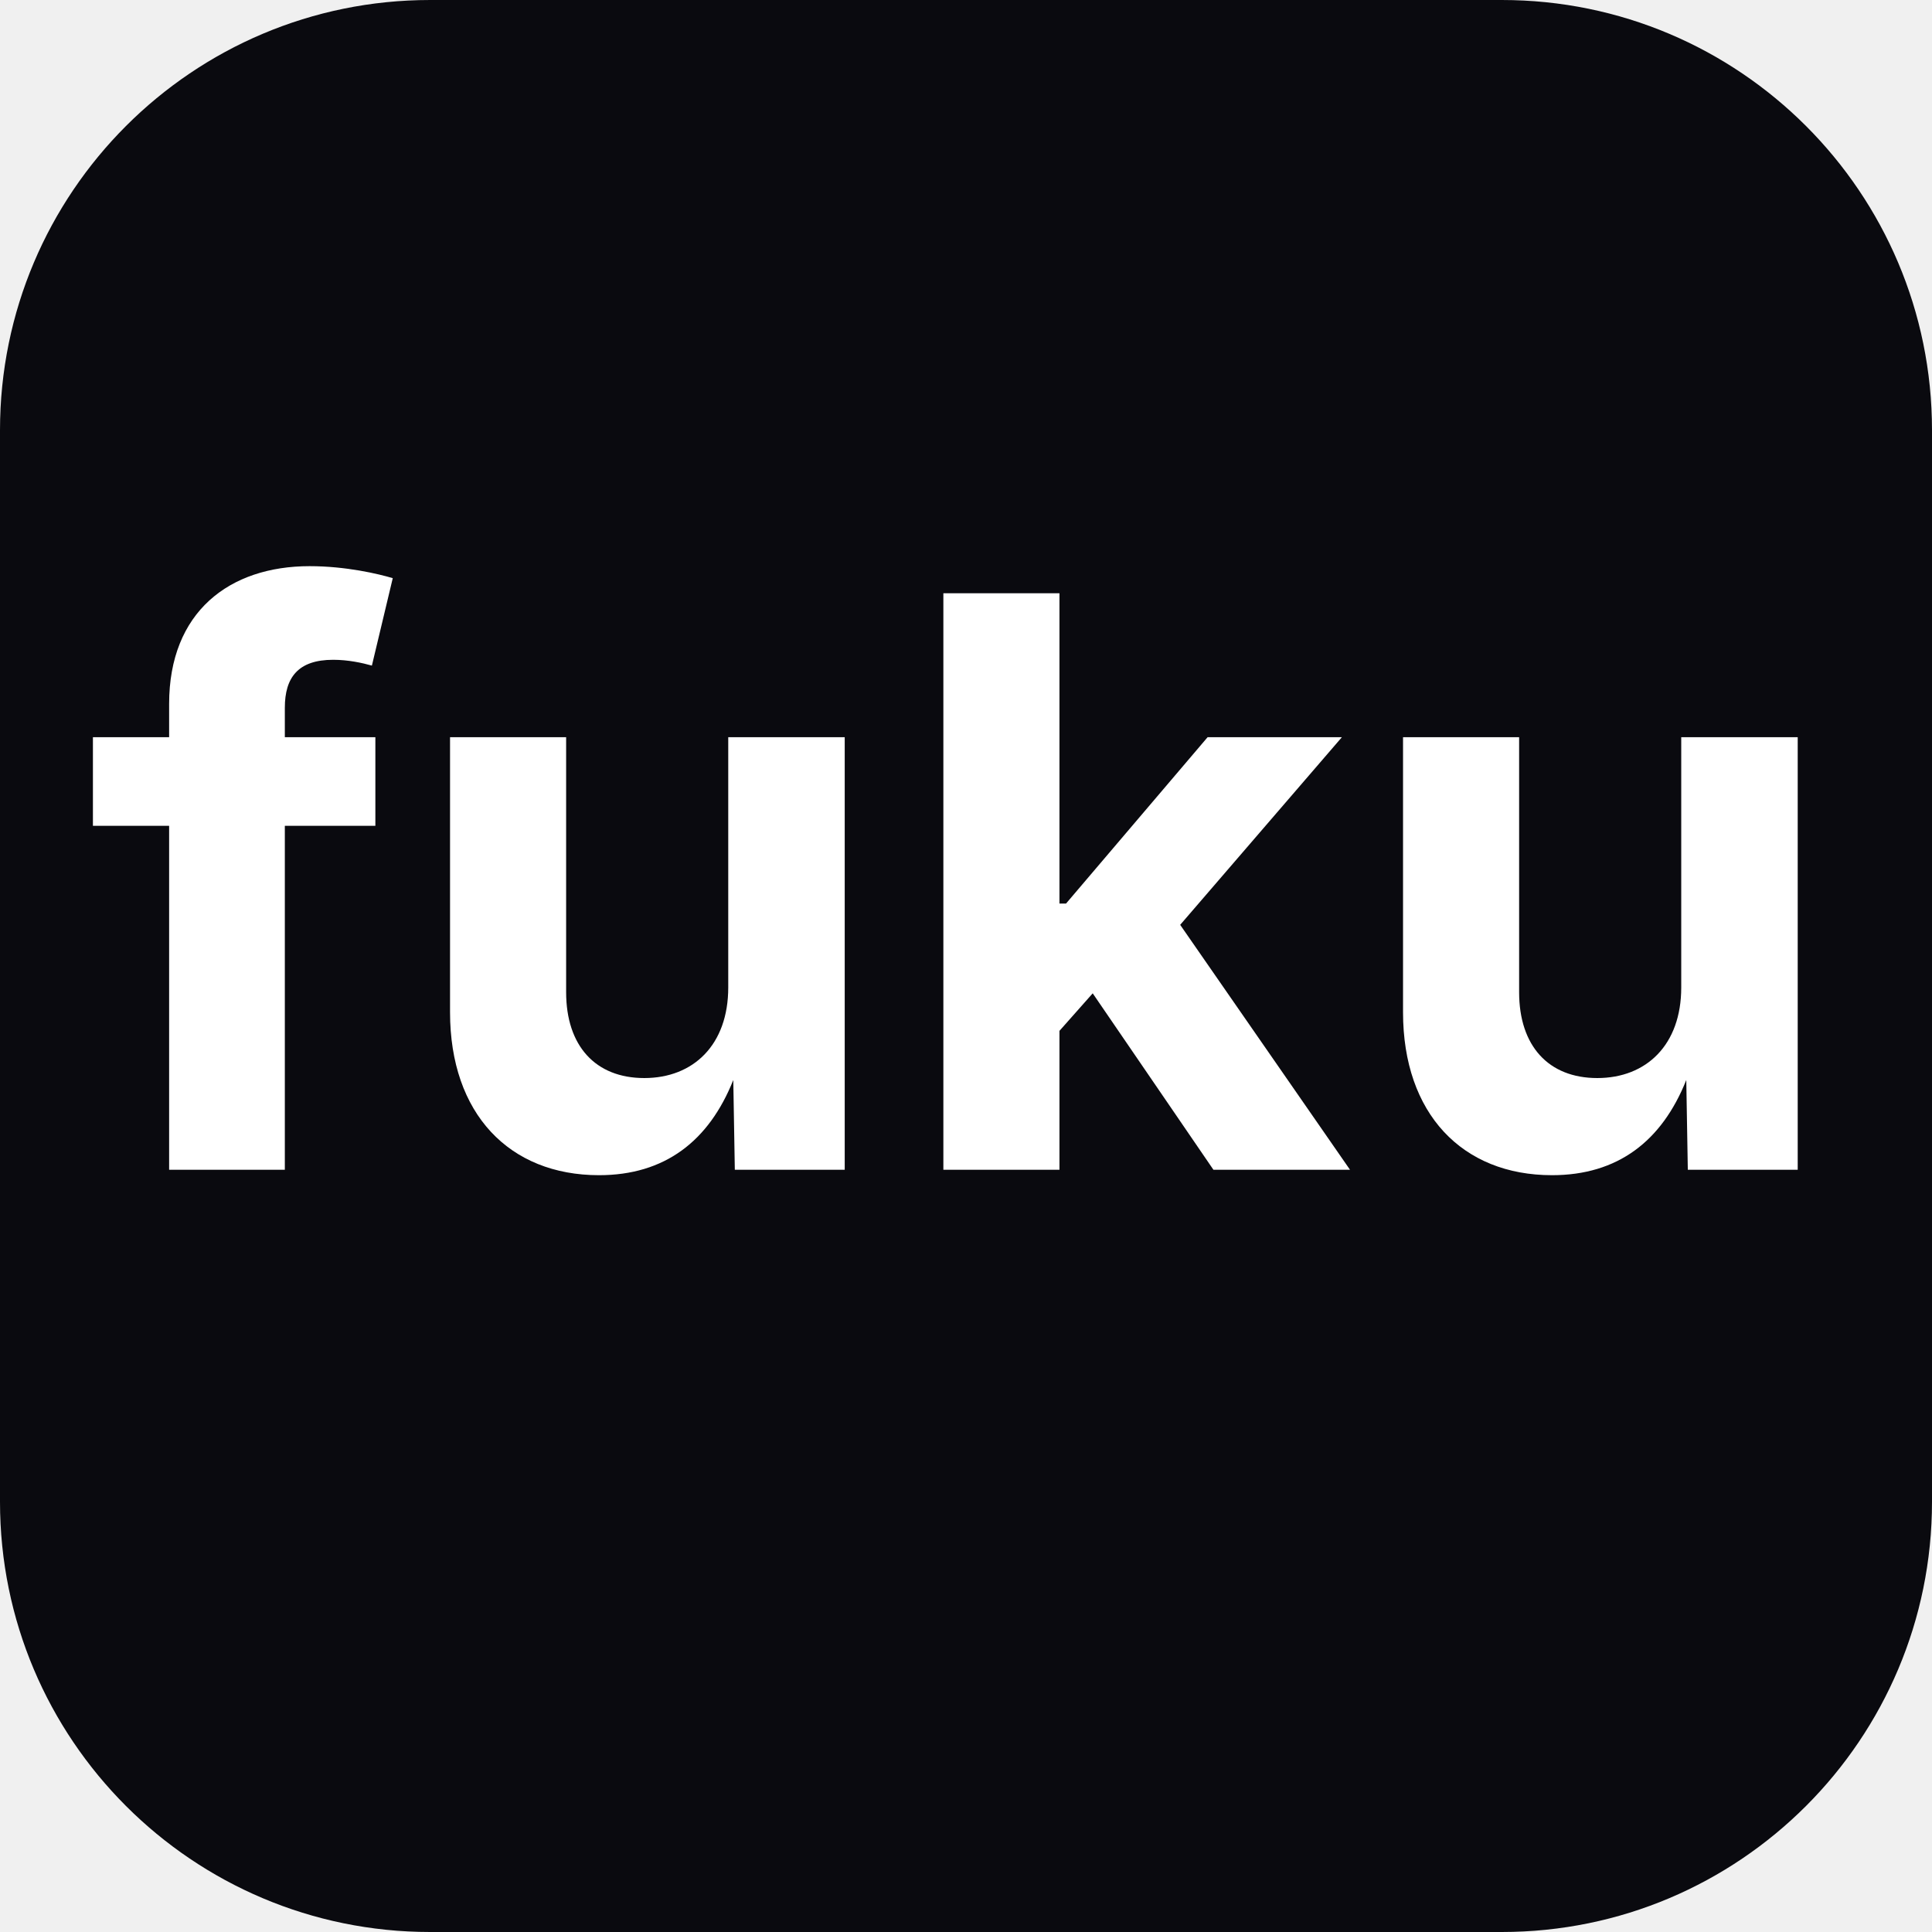
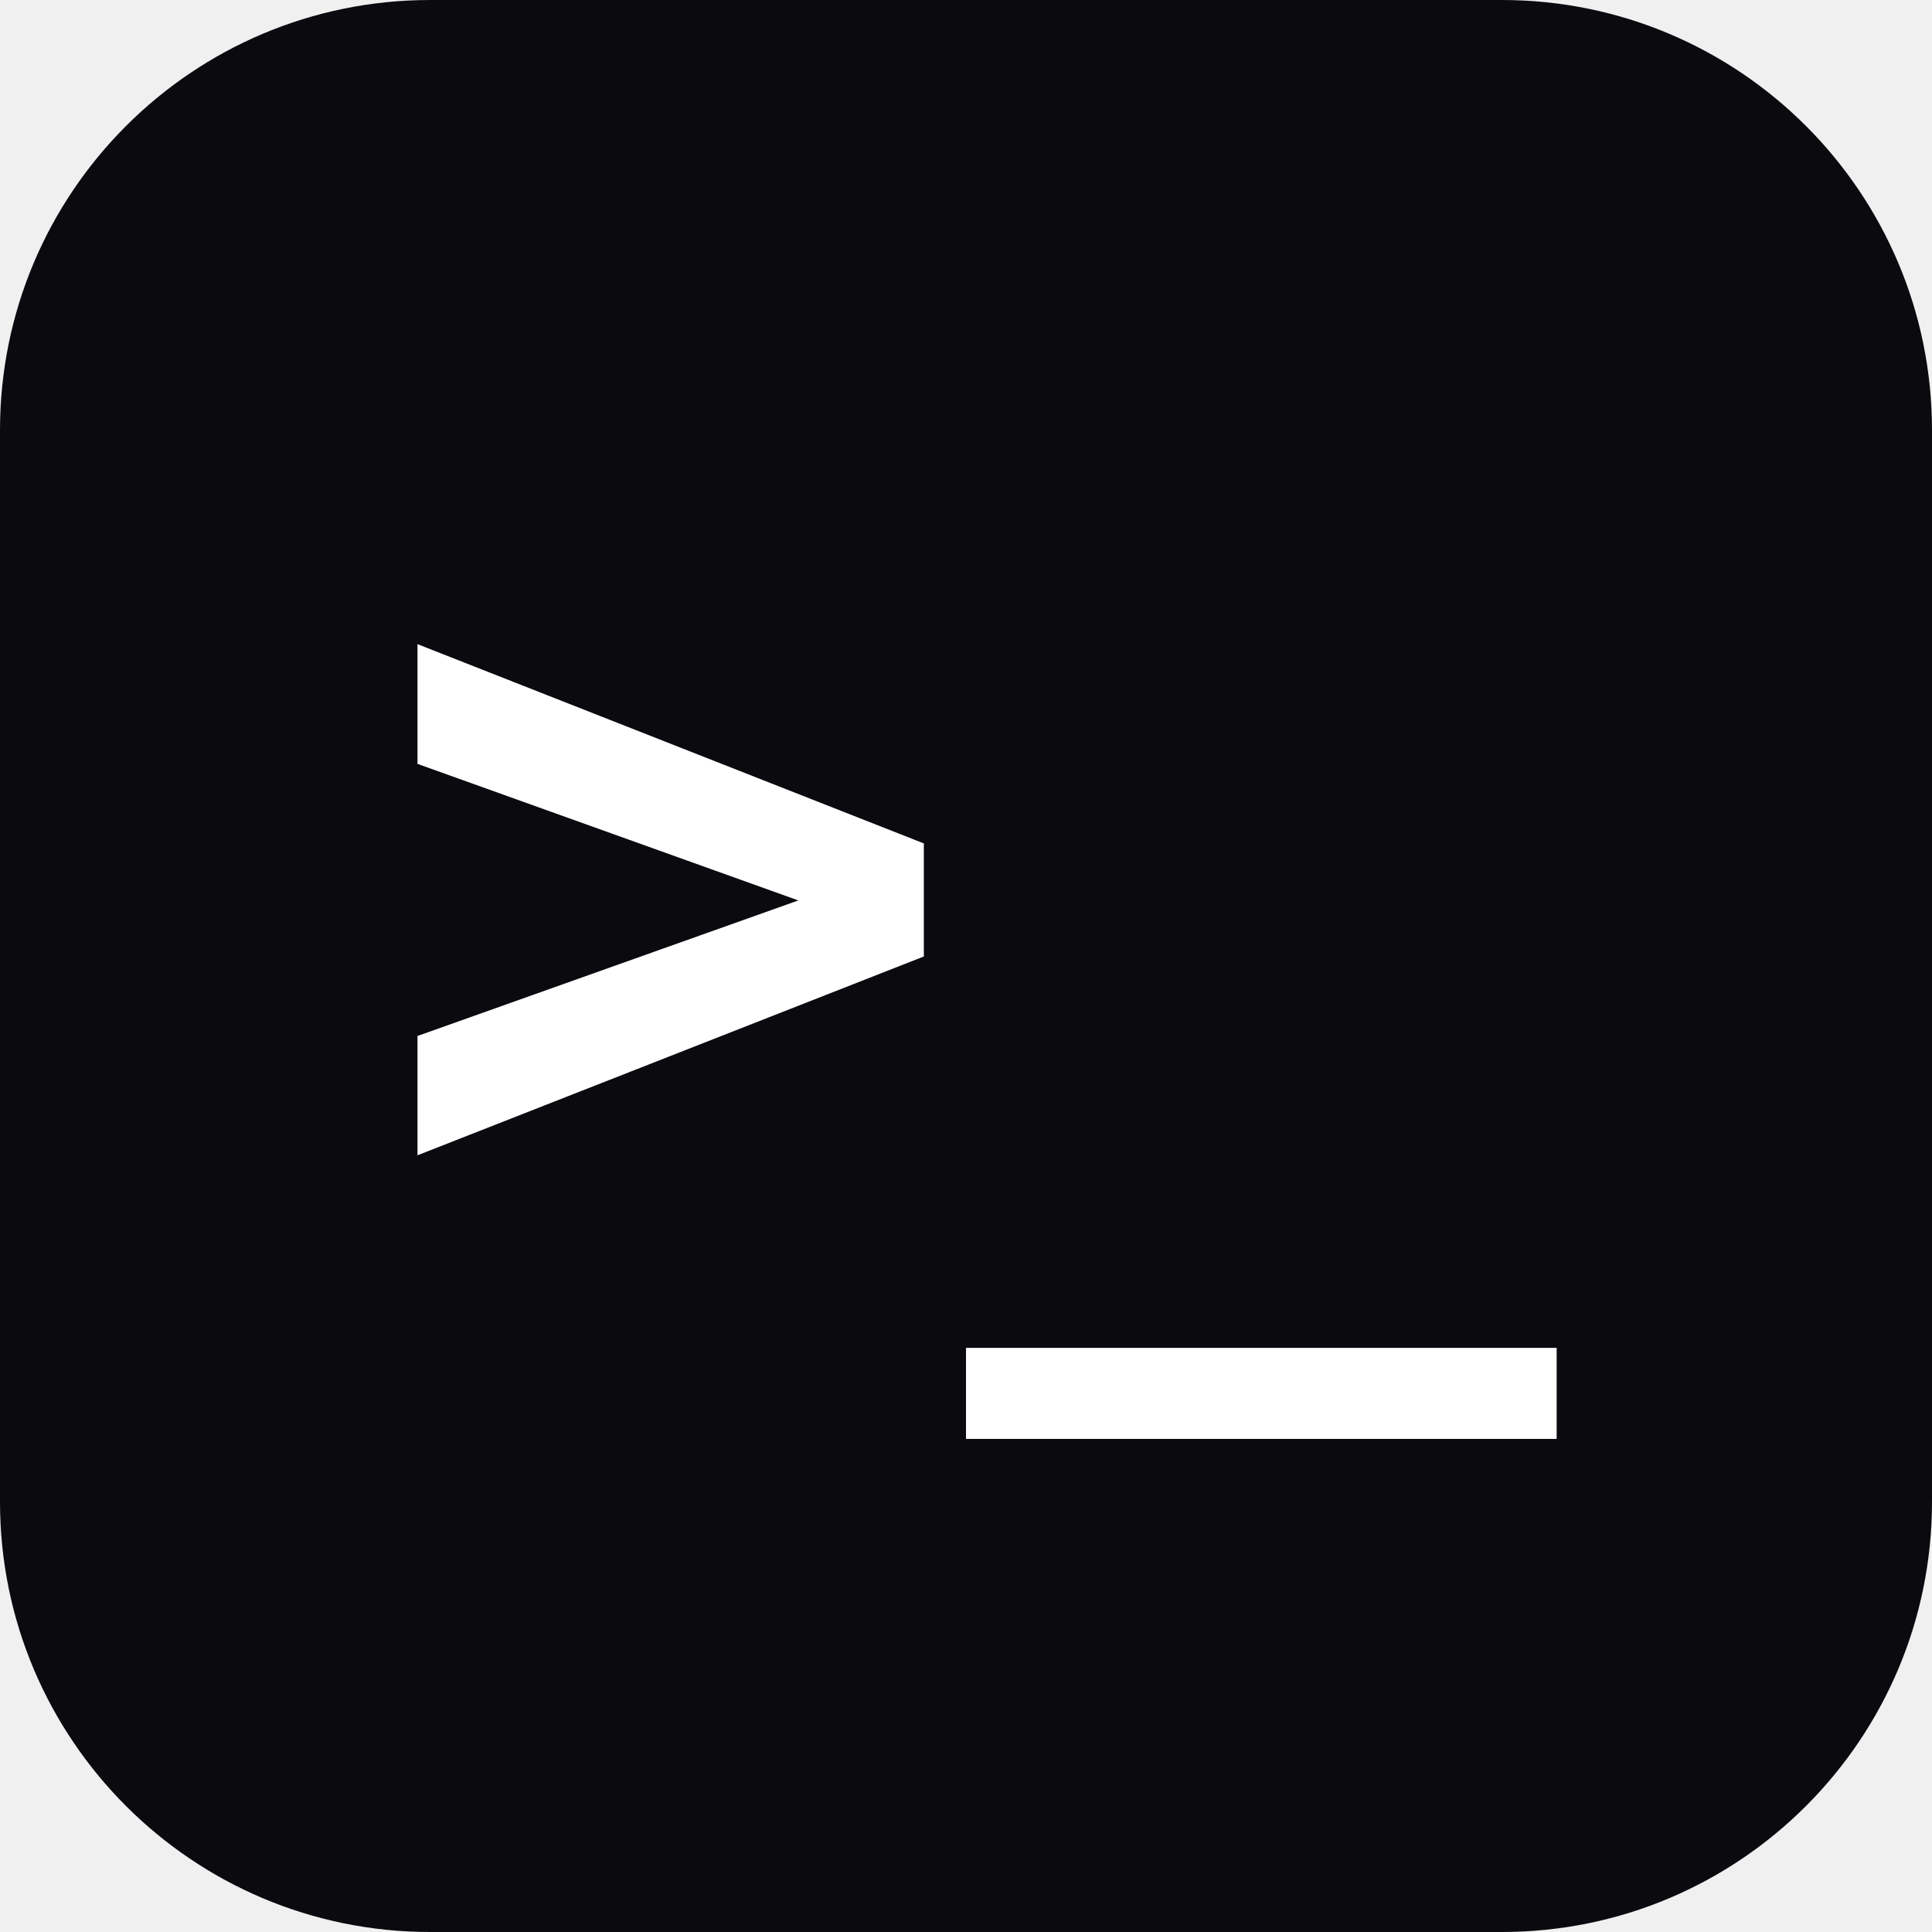
<svg xmlns="http://www.w3.org/2000/svg" viewBox="0 0 1024 1024">
  <rect width="1024" height="1024" rx="228" fill="#0a0a0f" />
-   <text x="512" y="620" text-anchor="middle" font-family="system-ui, -apple-system, sans-serif" font-size="420" font-weight="700" fill="#fff">fuku</text>
+   <text x="512" y="640" text-anchor="middle" font-family="'SF Mono', 'Fira Code', 'Cascadia Code', Menlo, Consolas, monospace" font-size="520" font-weight="600" fill="#fff">&gt;_</text>
</svg>
